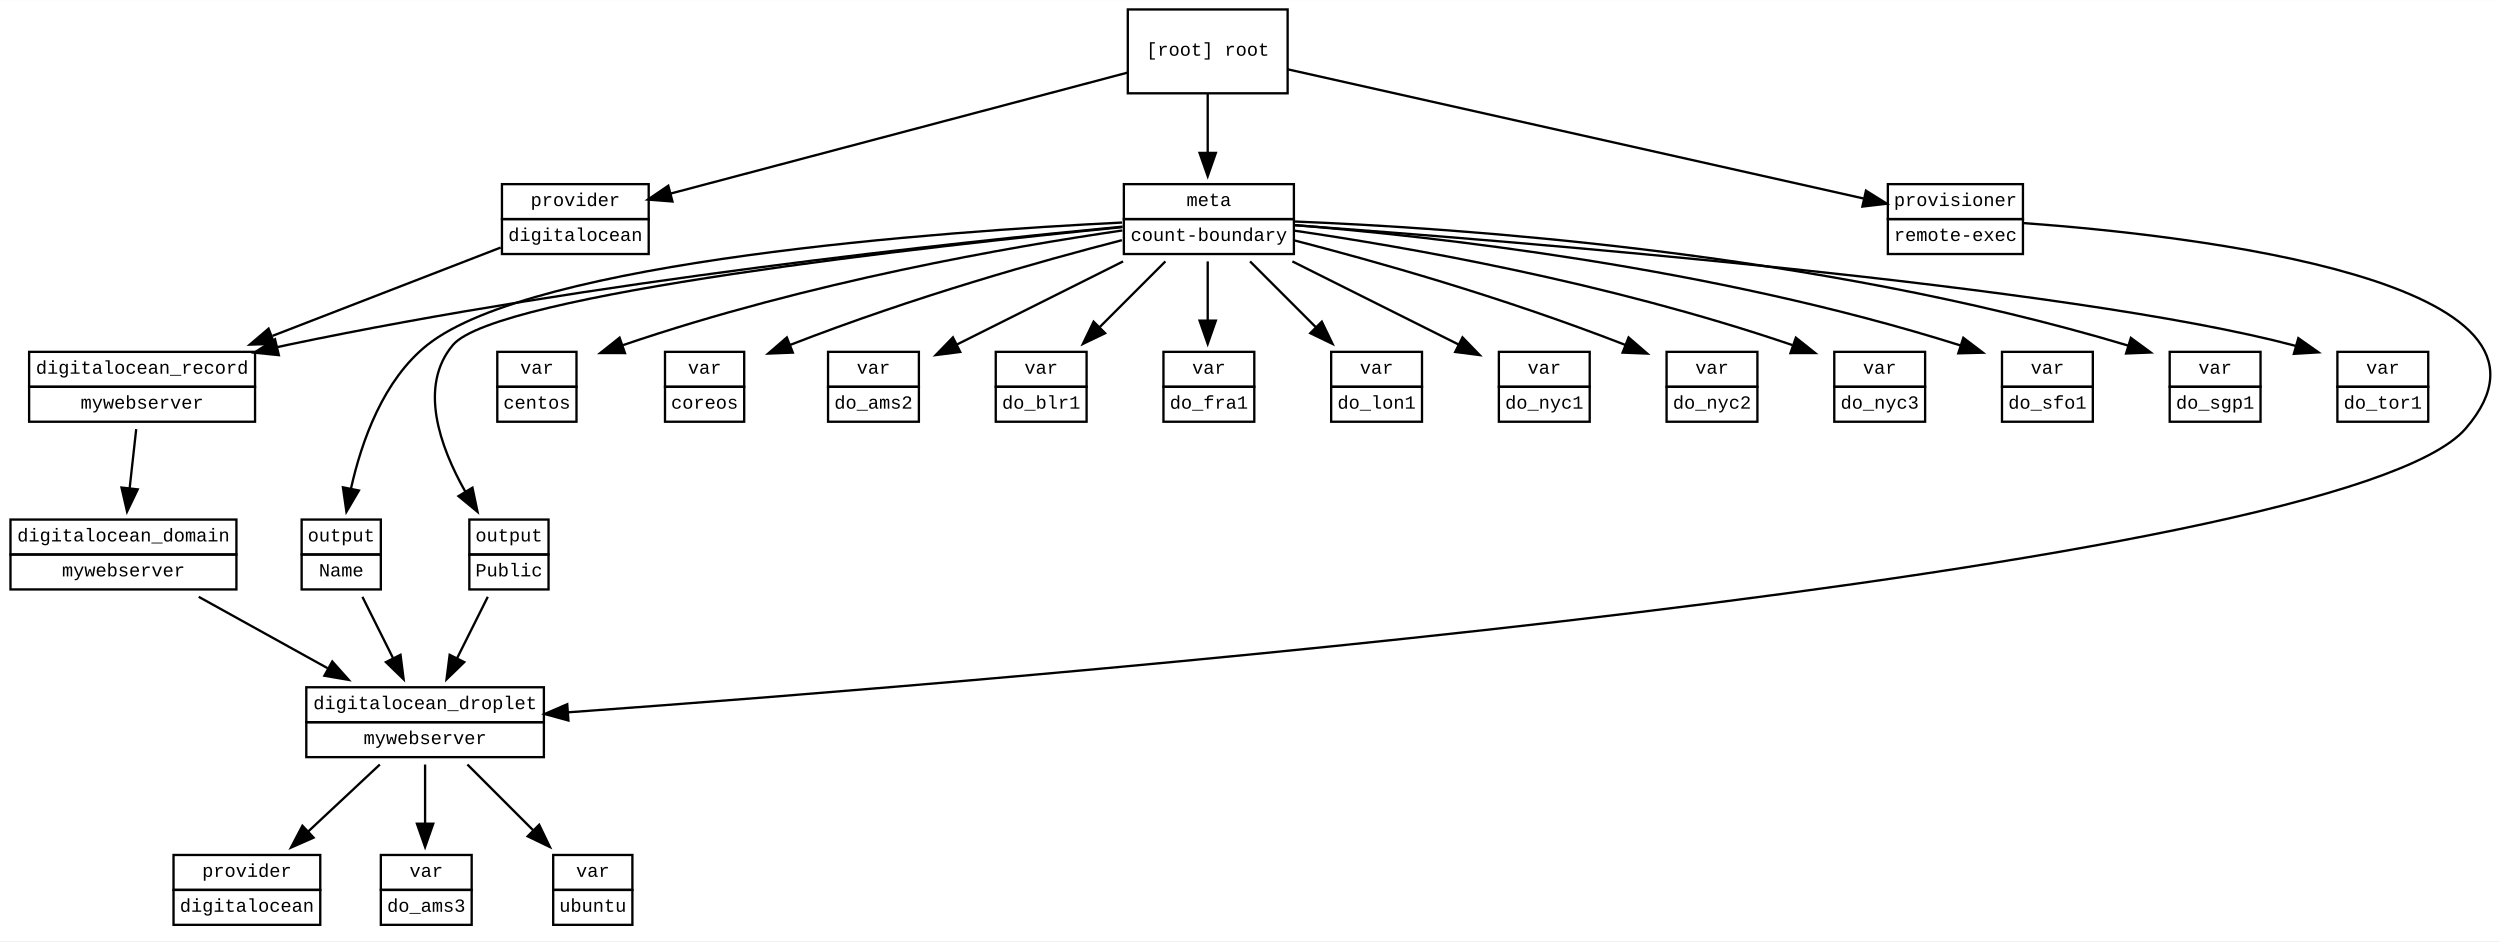
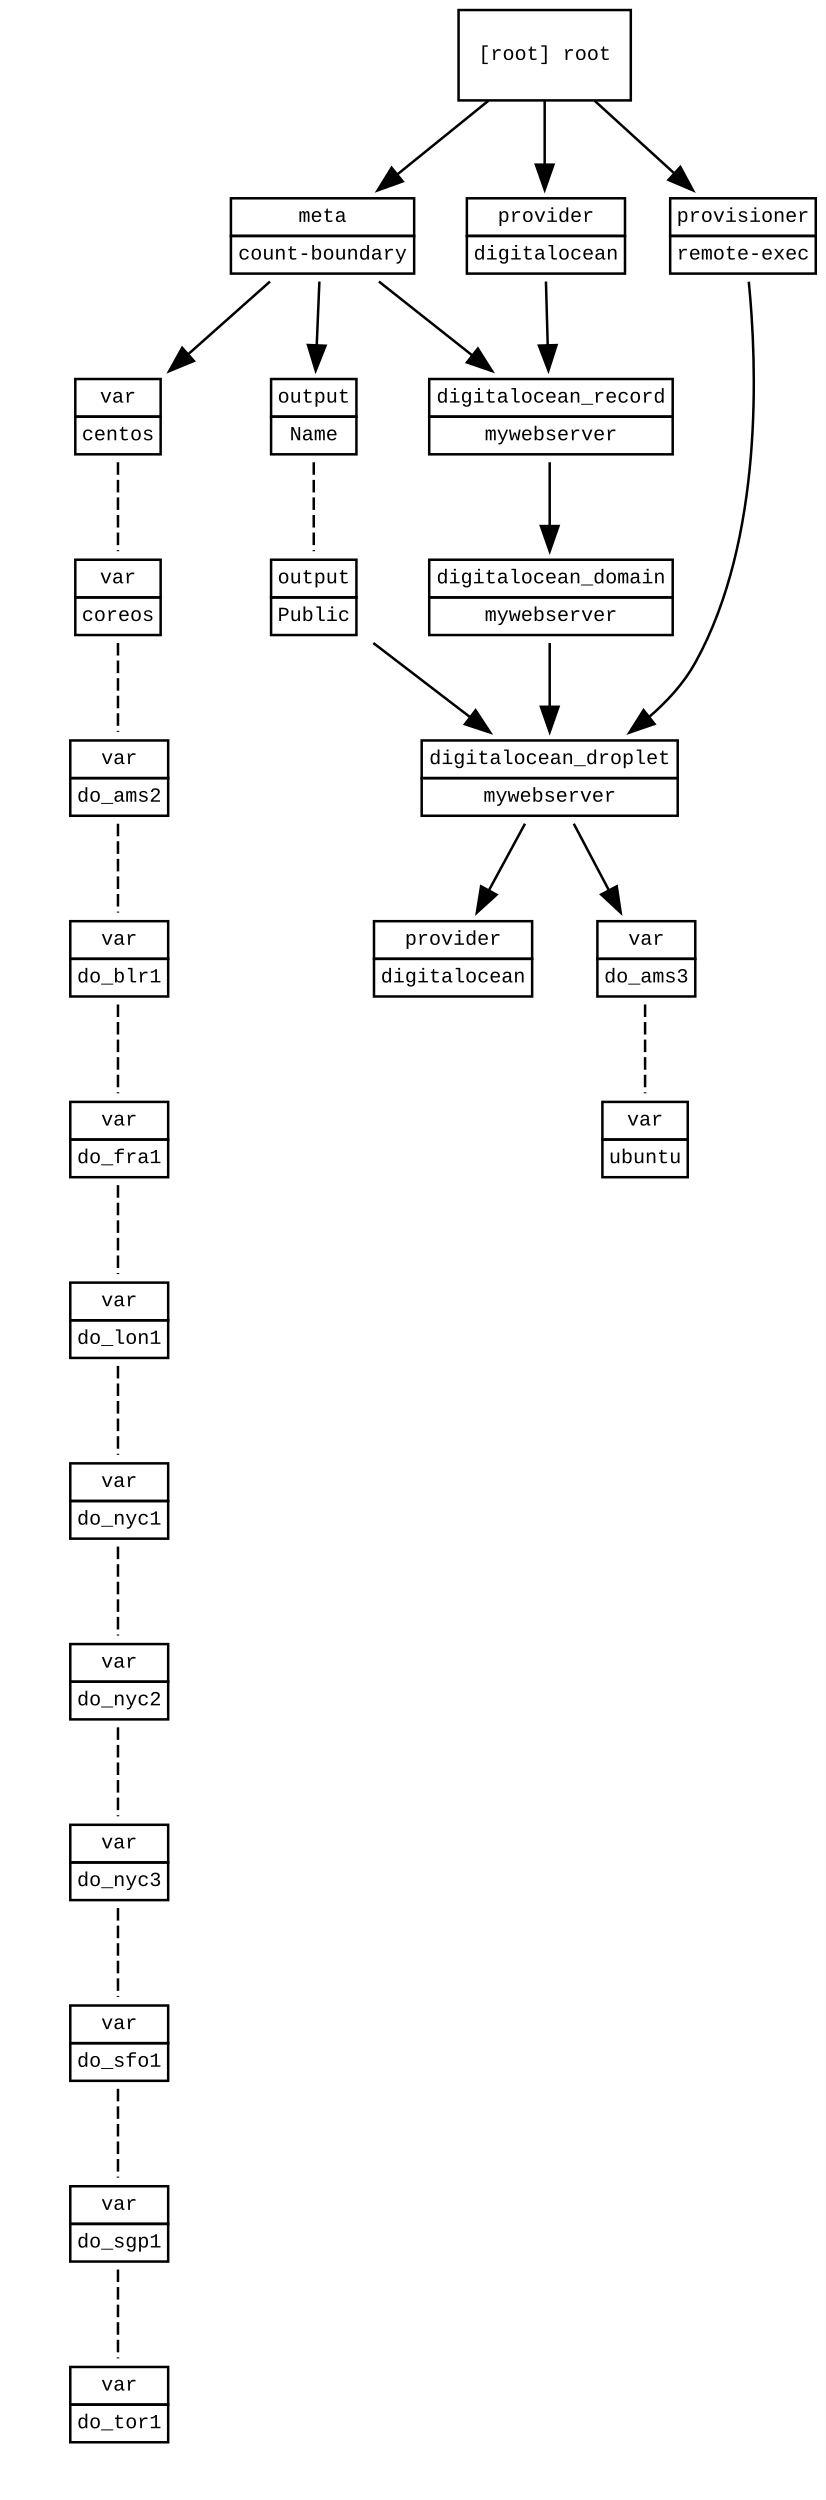
- <svg xmlns="http://www.w3.org/2000/svg" width="1073pt" height="404pt" viewBox="0.00 0.00 1073.31 404.00">
-   <g id="graph0" class="graph" transform="scale(1 1) rotate(0) translate(4 400)">
-     <polygon fill="#ffffff" stroke="transparent" points="-4,4 -4,-400 1069.311,-400 1069.311,4 -4,4" />
+ <svg xmlns="http://www.w3.org/2000/svg" width="329pt" height="996pt" viewBox="0.00 0.00 329.00 996.00">
+   <g id="graph0" class="graph" transform="scale(1 1) rotate(0) translate(4 992)">
+     <polygon fill="#ffffff" stroke="transparent" points="-4,4 -4,-992 325,-992 325,4 -4,4" />
+     <g id="clust2" class="cluster">
+ </g>
+     <g id="clust3" class="cluster">
+ </g>
+     <g id="clust4" class="cluster">
+ </g>
    <g id="node_0" class="node">
-       <polygon fill="none" stroke="#000000" points=".5,-162 .5,-177 97.5,-177 97.5,-162 .5,-162" />
-       <text text-anchor="start" x="3.393" y="-167.6" font-family="courier new" font-size="8.00" fill="#000000">digitalocean_domain</text>
-       <polygon fill="none" stroke="#000000" points=".5,-147 .5,-162 97.5,-162 97.5,-147 .5,-147" />
-       <text text-anchor="start" x="22.596" y="-152.6" font-family="courier new" font-size="8.00" fill="#000000">mywebserver</text>
+       <polygon fill="none" stroke="#000000" points="167,-754 167,-769 264,-769 264,-754 167,-754" />
+       <text text-anchor="start" x="169.893" y="-759.6" font-family="courier new" font-size="8.00" fill="#000000">digitalocean_domain</text>
+       <polygon fill="none" stroke="#000000" points="167,-739 167,-754 264,-754 264,-739 167,-739" />
+       <text text-anchor="start" x="189.096" y="-744.6" font-family="courier new" font-size="8.00" fill="#000000">mywebserver</text>
    </g>
    <g id="node_1" class="node">
-       <polygon fill="none" stroke="#000000" points="127.5,-90 127.5,-105 229.5,-105 229.5,-90 127.5,-90" />
-       <text text-anchor="start" x="130.492" y="-95.6" font-family="courier new" font-size="8.00" fill="#000000">digitalocean_droplet</text>
-       <polygon fill="none" stroke="#000000" points="127.5,-75 127.5,-90 229.5,-90 229.5,-75 127.5,-75" />
-       <text text-anchor="start" x="152.096" y="-80.6" font-family="courier new" font-size="8.00" fill="#000000">mywebserver</text>
+       <polygon fill="none" stroke="#000000" points="164,-682 164,-697 266,-697 266,-682 164,-682" />
+       <text text-anchor="start" x="166.992" y="-687.6" font-family="courier new" font-size="8.00" fill="#000000">digitalocean_droplet</text>
+       <polygon fill="none" stroke="#000000" points="164,-667 164,-682 266,-682 266,-667 164,-667" />
+       <text text-anchor="start" x="188.596" y="-672.6" font-family="courier new" font-size="8.00" fill="#000000">mywebserver</text>
    </g>
    <g id="edge_0" class="edge">
-       <path fill="none" stroke="#000000" d="M81.305,-143.831C98.086,-134.537 118.698,-123.121 136.616,-113.197" />
-       <polygon fill="#000000" stroke="#000000" points="138.654,-116.07 145.706,-108.163 135.262,-109.946 138.654,-116.07" />
+       <path fill="none" stroke="#000000" d="M215,-735.831C215,-728.131 215,-718.974 215,-710.417" />
+       <polygon fill="#000000" stroke="#000000" points="218.5,-710.413 215,-700.413 211.5,-710.413 218.5,-710.413" />
    </g>
    <g id="node_3" class="node">
-       <polygon fill="none" stroke="#000000" points="70.5,-18 70.5,-33 133.5,-33 133.5,-18 70.5,-18" />
-       <text text-anchor="start" x="82.797" y="-23.6" font-family="courier new" font-size="8.00" fill="#000000">provider</text>
-       <polygon fill="none" stroke="#000000" points="70.5,-3 70.5,-18 133.5,-18 133.5,-3 70.5,-3" />
-       <text text-anchor="start" x="73.195" y="-8.6" font-family="courier new" font-size="8.00" fill="#000000">digitalocean</text>
+       <polygon fill="none" stroke="#000000" points="145,-610 145,-625 208,-625 208,-610 145,-610" />
+       <text text-anchor="start" x="157.297" y="-615.6" font-family="courier new" font-size="8.00" fill="#000000">provider</text>
+       <polygon fill="none" stroke="#000000" points="145,-595 145,-610 208,-610 208,-595 145,-595" />
+       <text text-anchor="start" x="147.695" y="-600.6" font-family="courier new" font-size="8.00" fill="#000000">digitalocean</text>
    </g>
    <g id="edge_1" class="edge">
-       <path fill="none" stroke="#000000" d="M159.07,-71.831C149.768,-63.134 138.48,-52.578 128.371,-43.127" />
-       <polygon fill="#000000" stroke="#000000" points="130.619,-40.436 120.924,-36.163 125.838,-45.549 130.619,-40.436" />
+       <path fill="none" stroke="#000000" d="M205.159,-663.831C200.804,-655.793 195.59,-646.167 190.783,-637.292" />
+       <polygon fill="#000000" stroke="#000000" points="193.814,-635.539 185.974,-628.413 187.659,-638.873 193.814,-635.539" />
    </g>
    <g id="node_4" class="node">
-       <polygon fill="none" stroke="#000000" points="159.5,-18 159.5,-33 198.5,-33 198.5,-18 159.5,-18" />
-       <text text-anchor="start" x="171.799" y="-23.6" font-family="courier new" font-size="8.00" fill="#000000">var</text>
-       <polygon fill="none" stroke="#000000" points="159.5,-3 159.5,-18 198.5,-18 198.5,-3 159.5,-3" />
-       <text text-anchor="start" x="162.197" y="-8.6" font-family="courier new" font-size="8.00" fill="#000000">do_ams3</text>
+       <polygon fill="none" stroke="#000000" points="234,-610 234,-625 273,-625 273,-610 234,-610" />
+       <text text-anchor="start" x="246.299" y="-615.6" font-family="courier new" font-size="8.00" fill="#000000">var</text>
+       <polygon fill="none" stroke="#000000" points="234,-595 234,-610 273,-610 273,-595 234,-595" />
+       <text text-anchor="start" x="236.697" y="-600.6" font-family="courier new" font-size="8.00" fill="#000000">do_ams3</text>
    </g>
    <g id="edge_2" class="edge">
-       <path fill="none" stroke="#000000" d="M178.5,-71.831C178.5,-64.131 178.5,-54.974 178.5,-46.417" />
-       <polygon fill="#000000" stroke="#000000" points="182,-46.413 178.5,-36.413 175,-46.413 182,-46.413" />
+       <path fill="none" stroke="#000000" d="M224.589,-663.831C228.832,-655.793 233.912,-646.167 238.596,-637.292" />
+       <polygon fill="#000000" stroke="#000000" points="241.71,-638.891 243.282,-628.413 235.519,-635.624 241.71,-638.891" />
+     </g>
+     <g id="node_2" class="node">
+       <polygon fill="none" stroke="#000000" points="167,-826 167,-841 264,-841 264,-826 167,-826" />
+       <text text-anchor="start" x="169.893" y="-831.6" font-family="courier new" font-size="8.00" fill="#000000">digitalocean_record</text>
+       <polygon fill="none" stroke="#000000" points="167,-811 167,-826 264,-826 264,-811 167,-811" />
+       <text text-anchor="start" x="189.096" y="-816.6" font-family="courier new" font-size="8.00" fill="#000000">mywebserver</text>
+     </g>
+     <g id="edge_4" class="edge">
+       <path fill="none" stroke="#000000" d="M215,-807.831C215,-800.131 215,-790.974 215,-782.417" />
+       <polygon fill="#000000" stroke="#000000" points="218.5,-782.413 215,-772.413 211.5,-782.413 218.5,-782.413" />
+     </g>
+     <g id="node_6" class="node">
+       <polygon fill="none" stroke="#000000" points="88,-898 88,-913 161,-913 161,-898 88,-898" />
+       <text text-anchor="start" x="114.898" y="-903.6" font-family="courier new" font-size="8.00" fill="#000000">meta</text>
+       <polygon fill="none" stroke="#000000" points="88,-883 88,-898 161,-898 161,-883 88,-883" />
+       <text text-anchor="start" x="90.894" y="-888.6" font-family="courier new" font-size="8.00" fill="#000000">count-boundary</text>
+     </g>
+     <g id="edge_5" class="edge">
+       <path fill="none" stroke="#000000" d="M146.963,-879.831C158.172,-870.963 171.821,-860.164 183.944,-850.572" />
+       <polygon fill="#000000" stroke="#000000" points="186.374,-853.112 192.044,-844.163 182.03,-847.623 186.374,-853.112" />
+     </g>
+     <g id="node_9" class="node">
+       <polygon fill="none" stroke="#000000" points="26,-826 26,-841 60,-841 60,-826 26,-826" />
+       <text text-anchor="start" x="35.799" y="-831.6" font-family="courier new" font-size="8.00" fill="#000000">var</text>
+       <polygon fill="none" stroke="#000000" points="26,-811 26,-826 60,-826 60,-811 26,-811" />
+       <text text-anchor="start" x="28.598" y="-816.6" font-family="courier new" font-size="8.00" fill="#000000">centos</text>
+     </g>
+     <g id="edge_8" class="edge">
+       <path fill="none" stroke="#000000" d="M103.56,-879.831C93.68,-871.048 81.668,-860.371 70.955,-850.849" />
+       <polygon fill="#000000" stroke="#000000" points="73.233,-848.191 63.433,-844.163 68.582,-853.422 73.233,-848.191" />
+     </g>
+     <g id="node_7" class="node">
+       <polygon fill="none" stroke="#000000" points="104,-826 104,-841 138,-841 138,-826 104,-826" />
+       <text text-anchor="start" x="106.598" y="-831.6" font-family="courier new" font-size="8.00" fill="#000000">output</text>
+       <polygon fill="none" stroke="#000000" points="104,-811 104,-826 138,-826 138,-811 104,-811" />
+       <text text-anchor="start" x="111.398" y="-816.6" font-family="courier new" font-size="8.00" fill="#000000">Name</text>
+     </g>
+     <g id="edge_6" class="edge">
+       <path fill="none" stroke="#000000" d="M123.243,-879.831C122.922,-872.131 122.541,-862.974 122.184,-854.417" />
+       <polygon fill="#000000" stroke="#000000" points="125.681,-854.259 121.767,-844.413 118.687,-854.55 125.681,-854.259" />
+     </g>
+     <g id="node_21" class="node">
+       <polygon fill="none" stroke="#000000" points="182,-898 182,-913 245,-913 245,-898 182,-898" />
+       <text text-anchor="start" x="194.297" y="-903.6" font-family="courier new" font-size="8.00" fill="#000000">provider</text>
+       <polygon fill="none" stroke="#000000" points="182,-883 182,-898 245,-898 245,-883 182,-883" />
+       <text text-anchor="start" x="184.695" y="-888.6" font-family="courier new" font-size="8.00" fill="#000000">digitalocean</text>
+     </g>
+     <g id="edge_22" class="edge">
+       <path fill="none" stroke="#000000" d="M213.505,-879.831C213.719,-872.131 213.973,-862.974 214.211,-854.417" />
+       <polygon fill="#000000" stroke="#000000" points="217.709,-854.507 214.488,-844.413 210.712,-854.312 217.709,-854.507" />
+     </g>
+     <g id="node_22" class="node">
+       <polygon fill="none" stroke="#000000" points="263,-898 263,-913 321,-913 321,-898 263,-898" />
+       <text text-anchor="start" x="265.596" y="-903.6" font-family="courier new" font-size="8.00" fill="#000000">provisioner</text>
+       <polygon fill="none" stroke="#000000" points="263,-883 263,-898 321,-898 321,-883 263,-883" />
+       <text text-anchor="start" x="265.596" y="-888.6" font-family="courier new" font-size="8.00" fill="#000000">remote-exec</text>
+     </g>
+     <g id="edge_23" class="edge">
+       <path fill="none" stroke="#000000" d="M294.314,-879.771C297.562,-847.095 300.338,-777.361 273,-728 268.473,-719.826 261.839,-712.585 254.661,-706.406" />
+       <polygon fill="#000000" stroke="#000000" points="256.743,-703.59 246.731,-700.124 252.396,-709.077 256.743,-703.59" />
+     </g>
+     <g id="node_23" class="node">
+       <polygon fill="none" stroke="#000000" points="247.309,-988 178.691,-988 178.691,-952 247.309,-952 247.309,-988" />
+       <text text-anchor="middle" x="213" y="-968.131" font-family="courier new" font-size="8.00" fill="#000000">[root] root</text>
+     </g>
+     <g id="edge_24" class="edge">
+       <path fill="none" stroke="#000000" d="M190.542,-951.831C179.579,-942.963 166.23,-932.164 154.374,-922.572" />
+       <polygon fill="#000000" stroke="#000000" points="156.427,-919.731 146.451,-916.163 152.024,-925.173 156.427,-919.731" />
+     </g>
+     <g id="edge_25" class="edge">
+       <path fill="none" stroke="#000000" d="M213,-951.831C213,-944.131 213,-934.974 213,-926.417" />
+       <polygon fill="#000000" stroke="#000000" points="216.5,-926.413 213,-916.413 209.5,-926.413 216.5,-926.413" />
+     </g>
+     <g id="edge_26" class="edge">
+       <path fill="none" stroke="#000000" d="M232.935,-951.831C242.478,-943.134 254.06,-932.578 264.431,-923.126" />
+       <polygon fill="#000000" stroke="#000000" points="267.038,-925.486 272.071,-916.163 262.323,-920.312 267.038,-925.486" />
    </g>
    <g id="node_5" class="node">
-       <polygon fill="none" stroke="#000000" points="233.5,-18 233.5,-33 267.5,-33 267.5,-18 233.5,-18" />
-       <text text-anchor="start" x="243.299" y="-23.6" font-family="courier new" font-size="8.00" fill="#000000">var</text>
-       <polygon fill="none" stroke="#000000" points="233.5,-3 233.5,-18 267.5,-18 267.5,-3 233.5,-3" />
-       <text text-anchor="start" x="236.098" y="-8.6" font-family="courier new" font-size="8.00" fill="#000000">ubuntu</text>
-     </g>
-     <g id="edge_3" class="edge">
-       <path fill="none" stroke="#000000" d="M196.669,-71.831C205.215,-63.285 215.556,-52.944 224.88,-43.62" />
-       <polygon fill="#000000" stroke="#000000" points="227.49,-45.959 232.087,-36.413 222.541,-41.01 227.49,-45.959" />
-     </g>
-     <g id="node_2" class="node">
-       <polygon fill="none" stroke="#000000" points="8.5,-234 8.5,-249 105.5,-249 105.5,-234 8.5,-234" />
-       <text text-anchor="start" x="11.393" y="-239.6" font-family="courier new" font-size="8.00" fill="#000000">digitalocean_record</text>
-       <polygon fill="none" stroke="#000000" points="8.5,-219 8.5,-234 105.5,-234 105.5,-219 8.5,-219" />
-       <text text-anchor="start" x="30.596" y="-224.6" font-family="courier new" font-size="8.00" fill="#000000">mywebserver</text>
-     </g>
-     <g id="edge_4" class="edge">
-       <path fill="none" stroke="#000000" d="M54.481,-215.831C53.626,-208.131 52.608,-198.974 51.657,-190.417" />
-       <polygon fill="#000000" stroke="#000000" points="55.129,-189.966 50.546,-180.413 48.172,-190.739 55.129,-189.966" />
-     </g>
-     <g id="node_6" class="node">
-       <polygon fill="none" stroke="#000000" points="478.5,-306 478.5,-321 551.5,-321 551.5,-306 478.5,-306" />
-       <text text-anchor="start" x="505.398" y="-311.6" font-family="courier new" font-size="8.00" fill="#000000">meta</text>
-       <polygon fill="none" stroke="#000000" points="478.5,-291 478.5,-306 551.5,-306 551.5,-291 478.5,-291" />
-       <text text-anchor="start" x="481.394" y="-296.6" font-family="courier new" font-size="8.00" fill="#000000">count-boundary</text>
-     </g>
-     <g id="edge_5" class="edge">
-       <path fill="none" stroke="#000000" d="M477.988,-302.763C407.942,-296.167 250.06,-279.43 119.5,-252 118.039,-251.693 116.562,-251.37 115.075,-251.034" />
-       <polygon fill="#000000" stroke="#000000" points="115.709,-247.587 105.168,-248.646 114.069,-254.392 115.709,-247.587" />
-     </g>
-     <g id="node_7" class="node">
-       <polygon fill="none" stroke="#000000" points="125.5,-162 125.5,-177 159.5,-177 159.5,-162 125.5,-162" />
-       <text text-anchor="start" x="128.098" y="-167.6" font-family="courier new" font-size="8.00" fill="#000000">output</text>
-       <polygon fill="none" stroke="#000000" points="125.5,-147 125.5,-162 159.5,-162 159.5,-147 125.5,-147" />
-       <text text-anchor="start" x="132.898" y="-152.6" font-family="courier new" font-size="8.00" fill="#000000">Name</text>
-     </g>
-     <g id="edge_6" class="edge">
-       <path fill="none" stroke="#000000" d="M477.743,-304.519C400.608,-300.72 225.203,-288.23 179.5,-252 160.56,-236.986 151.234,-210.646 146.691,-190.327" />
-       <polygon fill="#000000" stroke="#000000" points="150.091,-189.479 144.726,-180.343 143.223,-190.831 150.091,-189.479" />
+       <polygon fill="none" stroke="#000000" points="236,-538 236,-553 270,-553 270,-538 236,-538" />
+       <text text-anchor="start" x="245.799" y="-543.6" font-family="courier new" font-size="8.00" fill="#000000">var</text>
+       <polygon fill="none" stroke="#000000" points="236,-523 236,-538 270,-538 270,-523 236,-523" />
+       <text text-anchor="start" x="238.598" y="-528.6" font-family="courier new" font-size="8.00" fill="#000000">ubuntu</text>
+     </g>
+     <g id="edge_28" class="edge">
+       <path fill="none" stroke="#000000" stroke-dasharray="5,2" d="M253,-591.831C253,-581 253,-567.288 253,-556.413" />
+     </g>
+     <g id="node_10" class="node">
+       <polygon fill="none" stroke="#000000" points="26,-754 26,-769 60,-769 60,-754 26,-754" />
+       <text text-anchor="start" x="35.799" y="-759.6" font-family="courier new" font-size="8.00" fill="#000000">var</text>
+       <polygon fill="none" stroke="#000000" points="26,-739 26,-754 60,-754 60,-739 26,-739" />
+       <text text-anchor="start" x="28.598" y="-744.6" font-family="courier new" font-size="8.00" fill="#000000">coreos</text>
+     </g>
+     <g id="edge_150" class="edge">
+       <path fill="none" stroke="#000000" stroke-dasharray="5,2" d="M43,-807.831C43,-797 43,-783.288 43,-772.413" />
+     </g>
+     <g id="node_11" class="node">
+       <polygon fill="none" stroke="#000000" points="24,-682 24,-697 63,-697 63,-682 24,-682" />
+       <text text-anchor="start" x="36.299" y="-687.6" font-family="courier new" font-size="8.00" fill="#000000">var</text>
+       <polygon fill="none" stroke="#000000" points="24,-667 24,-682 63,-682 63,-667 24,-667" />
+       <text text-anchor="start" x="26.697" y="-672.6" font-family="courier new" font-size="8.00" fill="#000000">do_ams2</text>
+     </g>
+     <g id="edge_151" class="edge">
+       <path fill="none" stroke="#000000" stroke-dasharray="5,2" d="M43,-735.831C43,-725 43,-711.288 43,-700.413" />
+     </g>
+     <g id="node_12" class="node">
+       <polygon fill="none" stroke="#000000" points="24,-610 24,-625 63,-625 63,-610 24,-610" />
+       <text text-anchor="start" x="36.299" y="-615.6" font-family="courier new" font-size="8.00" fill="#000000">var</text>
+       <polygon fill="none" stroke="#000000" points="24,-595 24,-610 63,-610 63,-595 24,-595" />
+       <text text-anchor="start" x="26.697" y="-600.6" font-family="courier new" font-size="8.00" fill="#000000">do_blr1</text>
+     </g>
+     <g id="edge_152" class="edge">
+       <path fill="none" stroke="#000000" stroke-dasharray="5,2" d="M43,-663.831C43,-653 43,-639.288 43,-628.413" />
+     </g>
+     <g id="node_13" class="node">
+       <polygon fill="none" stroke="#000000" points="24,-538 24,-553 63,-553 63,-538 24,-538" />
+       <text text-anchor="start" x="36.299" y="-543.6" font-family="courier new" font-size="8.00" fill="#000000">var</text>
+       <polygon fill="none" stroke="#000000" points="24,-523 24,-538 63,-538 63,-523 24,-523" />
+       <text text-anchor="start" x="26.697" y="-528.6" font-family="courier new" font-size="8.00" fill="#000000">do_fra1</text>
+     </g>
+     <g id="edge_153" class="edge">
+       <path fill="none" stroke="#000000" stroke-dasharray="5,2" d="M43,-591.831C43,-581 43,-567.288 43,-556.413" />
+     </g>
+     <g id="node_14" class="node">
+       <polygon fill="none" stroke="#000000" points="24,-466 24,-481 63,-481 63,-466 24,-466" />
+       <text text-anchor="start" x="36.299" y="-471.6" font-family="courier new" font-size="8.00" fill="#000000">var</text>
+       <polygon fill="none" stroke="#000000" points="24,-451 24,-466 63,-466 63,-451 24,-451" />
+       <text text-anchor="start" x="26.697" y="-456.6" font-family="courier new" font-size="8.00" fill="#000000">do_lon1</text>
+     </g>
+     <g id="edge_154" class="edge">
+       <path fill="none" stroke="#000000" stroke-dasharray="5,2" d="M43,-519.831C43,-509 43,-495.288 43,-484.413" />
+     </g>
+     <g id="node_15" class="node">
+       <polygon fill="none" stroke="#000000" points="24,-394 24,-409 63,-409 63,-394 24,-394" />
+       <text text-anchor="start" x="36.299" y="-399.6" font-family="courier new" font-size="8.00" fill="#000000">var</text>
+       <polygon fill="none" stroke="#000000" points="24,-379 24,-394 63,-394 63,-379 24,-379" />
+       <text text-anchor="start" x="26.697" y="-384.6" font-family="courier new" font-size="8.00" fill="#000000">do_nyc1</text>
+     </g>
+     <g id="edge_155" class="edge">
+       <path fill="none" stroke="#000000" stroke-dasharray="5,2" d="M43,-447.831C43,-437 43,-423.288 43,-412.413" />
+     </g>
+     <g id="node_16" class="node">
+       <polygon fill="none" stroke="#000000" points="24,-322 24,-337 63,-337 63,-322 24,-322" />
+       <text text-anchor="start" x="36.299" y="-327.6" font-family="courier new" font-size="8.00" fill="#000000">var</text>
+       <polygon fill="none" stroke="#000000" points="24,-307 24,-322 63,-322 63,-307 24,-307" />
+       <text text-anchor="start" x="26.697" y="-312.6" font-family="courier new" font-size="8.00" fill="#000000">do_nyc2</text>
+     </g>
+     <g id="edge_156" class="edge">
+       <path fill="none" stroke="#000000" stroke-dasharray="5,2" d="M43,-375.831C43,-365 43,-351.288 43,-340.413" />
+     </g>
+     <g id="node_17" class="node">
+       <polygon fill="none" stroke="#000000" points="24,-250 24,-265 63,-265 63,-250 24,-250" />
+       <text text-anchor="start" x="36.299" y="-255.6" font-family="courier new" font-size="8.00" fill="#000000">var</text>
+       <polygon fill="none" stroke="#000000" points="24,-235 24,-250 63,-250 63,-235 24,-235" />
+       <text text-anchor="start" x="26.697" y="-240.6" font-family="courier new" font-size="8.00" fill="#000000">do_nyc3</text>
+     </g>
+     <g id="edge_157" class="edge">
+       <path fill="none" stroke="#000000" stroke-dasharray="5,2" d="M43,-303.831C43,-293 43,-279.288 43,-268.413" />
+     </g>
+     <g id="node_18" class="node">
+       <polygon fill="none" stroke="#000000" points="24,-178 24,-193 63,-193 63,-178 24,-178" />
+       <text text-anchor="start" x="36.299" y="-183.6" font-family="courier new" font-size="8.00" fill="#000000">var</text>
+       <polygon fill="none" stroke="#000000" points="24,-163 24,-178 63,-178 63,-163 24,-163" />
+       <text text-anchor="start" x="26.697" y="-168.6" font-family="courier new" font-size="8.00" fill="#000000">do_sfo1</text>
+     </g>
+     <g id="edge_158" class="edge">
+       <path fill="none" stroke="#000000" stroke-dasharray="5,2" d="M43,-231.831C43,-221 43,-207.288 43,-196.413" />
+     </g>
+     <g id="node_19" class="node">
+       <polygon fill="none" stroke="#000000" points="24,-106 24,-121 63,-121 63,-106 24,-106" />
+       <text text-anchor="start" x="36.299" y="-111.6" font-family="courier new" font-size="8.00" fill="#000000">var</text>
+       <polygon fill="none" stroke="#000000" points="24,-91 24,-106 63,-106 63,-91 24,-91" />
+       <text text-anchor="start" x="26.697" y="-96.6" font-family="courier new" font-size="8.00" fill="#000000">do_sgp1</text>
+     </g>
+     <g id="edge_159" class="edge">
+       <path fill="none" stroke="#000000" stroke-dasharray="5,2" d="M43,-159.831C43,-149 43,-135.288 43,-124.413" />
+     </g>
+     <g id="node_20" class="node">
+       <polygon fill="none" stroke="#000000" points="24,-34 24,-49 63,-49 63,-34 24,-34" />
+       <text text-anchor="start" x="36.299" y="-39.6" font-family="courier new" font-size="8.00" fill="#000000">var</text>
+       <polygon fill="none" stroke="#000000" points="24,-19 24,-34 63,-34 63,-19 24,-19" />
+       <text text-anchor="start" x="26.697" y="-24.6" font-family="courier new" font-size="8.00" fill="#000000">do_tor1</text>
+     </g>
+     <g id="edge_160" class="edge">
+       <path fill="none" stroke="#000000" stroke-dasharray="5,2" d="M43,-87.831C43,-77 43,-63.288 43,-52.413" />
    </g>
    <g id="node_8" class="node">
-       <polygon fill="none" stroke="#000000" points="197.5,-162 197.5,-177 231.5,-177 231.5,-162 197.5,-162" />
-       <text text-anchor="start" x="200.098" y="-167.6" font-family="courier new" font-size="8.00" fill="#000000">output</text>
-       <polygon fill="none" stroke="#000000" points="197.5,-147 197.5,-162 231.5,-162 231.5,-147 197.5,-147" />
-       <text text-anchor="start" x="200.098" y="-152.6" font-family="courier new" font-size="8.00" fill="#000000">Public</text>
-     </g>
-     <g id="edge_7" class="edge">
-       <path fill="none" stroke="#000000" d="M477.721,-302.532C396.786,-294.529 208.953,-273.783 190.5,-252 175.611,-234.424 184.721,-208.544 195.733,-189.042" />
-       <polygon fill="#000000" stroke="#000000" points="198.833,-190.681 201.02,-180.314 192.845,-187.054 198.833,-190.681" />
-     </g>
-     <g id="node_9" class="node">
-       <polygon fill="none" stroke="#000000" points="209.5,-234 209.5,-249 243.5,-249 243.5,-234 209.5,-234" />
-       <text text-anchor="start" x="219.299" y="-239.6" font-family="courier new" font-size="8.00" fill="#000000">var</text>
-       <polygon fill="none" stroke="#000000" points="209.5,-219 209.5,-234 243.5,-234 243.5,-219 209.5,-219" />
-       <text text-anchor="start" x="212.098" y="-224.6" font-family="courier new" font-size="8.00" fill="#000000">centos</text>
-     </g>
-     <g id="edge_8" class="edge">
-       <path fill="none" stroke="#000000" d="M477.823,-301.112C429.997,-294.1 343.874,-279.284 263.479,-251.896" />
-       <polygon fill="#000000" stroke="#000000" points="264.301,-248.476 253.706,-248.494 261.999,-255.087 264.301,-248.476" />
-     </g>
-     <g id="node_10" class="node">
-       <polygon fill="none" stroke="#000000" points="281.5,-234 281.5,-249 315.5,-249 315.5,-234 281.5,-234" />
-       <text text-anchor="start" x="291.299" y="-239.6" font-family="courier new" font-size="8.00" fill="#000000">var</text>
-       <polygon fill="none" stroke="#000000" points="281.5,-219 281.5,-234 315.5,-234 315.5,-219 281.5,-219" />
-       <text text-anchor="start" x="284.098" y="-224.6" font-family="courier new" font-size="8.00" fill="#000000">coreos</text>
-     </g>
-     <g id="edge_9" class="edge">
-       <path fill="none" stroke="#000000" d="M477.673,-296.943C442.857,-287.945 389.151,-272.94 335.164,-251.957" />
-       <polygon fill="#000000" stroke="#000000" points="336.382,-248.675 325.795,-248.256 333.809,-255.185 336.382,-248.675" />
-     </g>
-     <g id="node_11" class="node">
-       <polygon fill="none" stroke="#000000" points="351.5,-234 351.5,-249 390.5,-249 390.5,-234 351.5,-234" />
-       <text text-anchor="start" x="363.799" y="-239.6" font-family="courier new" font-size="8.00" fill="#000000">var</text>
-       <polygon fill="none" stroke="#000000" points="351.5,-219 351.5,-234 390.5,-234 390.5,-219 351.5,-219" />
-       <text text-anchor="start" x="354.197" y="-224.6" font-family="courier new" font-size="8.00" fill="#000000">do_ams2</text>
-     </g>
-     <g id="edge_10" class="edge">
-       <path fill="none" stroke="#000000" d="M478.163,-287.831C456.292,-276.896 428.547,-263.024 406.701,-252.1" />
-       <polygon fill="#000000" stroke="#000000" points="408.243,-248.958 397.733,-247.617 405.112,-255.219 408.243,-248.958" />
-     </g>
-     <g id="node_12" class="node">
-       <polygon fill="none" stroke="#000000" points="423.5,-234 423.5,-249 462.5,-249 462.5,-234 423.5,-234" />
-       <text text-anchor="start" x="435.799" y="-239.6" font-family="courier new" font-size="8.00" fill="#000000">var</text>
-       <polygon fill="none" stroke="#000000" points="423.5,-219 423.5,-234 462.5,-234 462.5,-219 423.5,-219" />
-       <text text-anchor="start" x="426.197" y="-224.6" font-family="courier new" font-size="8.00" fill="#000000">do_blr1</text>
-     </g>
-     <g id="edge_11" class="edge">
-       <path fill="none" stroke="#000000" d="M496.331,-287.831C487.785,-279.285 477.444,-268.944 468.12,-259.62" />
-       <polygon fill="#000000" stroke="#000000" points="470.459,-257.01 460.913,-252.413 465.51,-261.959 470.459,-257.01" />
-     </g>
-     <g id="node_13" class="node">
-       <polygon fill="none" stroke="#000000" points="495.5,-234 495.5,-249 534.5,-249 534.5,-234 495.5,-234" />
-       <text text-anchor="start" x="507.799" y="-239.6" font-family="courier new" font-size="8.00" fill="#000000">var</text>
-       <polygon fill="none" stroke="#000000" points="495.5,-219 495.5,-234 534.5,-234 534.5,-219 495.5,-219" />
-       <text text-anchor="start" x="498.197" y="-224.6" font-family="courier new" font-size="8.00" fill="#000000">do_fra1</text>
-     </g>
-     <g id="edge_12" class="edge">
-       <path fill="none" stroke="#000000" d="M514.5,-287.831C514.5,-280.131 514.5,-270.974 514.5,-262.417" />
-       <polygon fill="#000000" stroke="#000000" points="518,-262.413 514.5,-252.413 511,-262.413 518,-262.413" />
-     </g>
-     <g id="node_14" class="node">
-       <polygon fill="none" stroke="#000000" points="567.5,-234 567.5,-249 606.5,-249 606.5,-234 567.5,-234" />
-       <text text-anchor="start" x="579.799" y="-239.6" font-family="courier new" font-size="8.00" fill="#000000">var</text>
-       <polygon fill="none" stroke="#000000" points="567.5,-219 567.5,-234 606.5,-234 606.5,-219 567.5,-219" />
-       <text text-anchor="start" x="570.197" y="-224.6" font-family="courier new" font-size="8.00" fill="#000000">do_lon1</text>
-     </g>
-     <g id="edge_13" class="edge">
-       <path fill="none" stroke="#000000" d="M532.669,-287.831C541.215,-279.285 551.556,-268.944 560.88,-259.62" />
-       <polygon fill="#000000" stroke="#000000" points="563.49,-261.959 568.087,-252.413 558.541,-257.01 563.49,-261.959" />
-     </g>
-     <g id="node_15" class="node">
-       <polygon fill="none" stroke="#000000" points="639.5,-234 639.5,-249 678.5,-249 678.5,-234 639.5,-234" />
-       <text text-anchor="start" x="651.799" y="-239.6" font-family="courier new" font-size="8.00" fill="#000000">var</text>
-       <polygon fill="none" stroke="#000000" points="639.5,-219 639.5,-234 678.5,-234 678.5,-219 639.5,-219" />
-       <text text-anchor="start" x="642.197" y="-224.6" font-family="courier new" font-size="8.00" fill="#000000">do_nyc1</text>
-     </g>
-     <g id="edge_14" class="edge">
-       <path fill="none" stroke="#000000" d="M550.837,-287.831C572.708,-276.896 600.453,-263.024 622.299,-252.1" />
-       <polygon fill="#000000" stroke="#000000" points="623.888,-255.219 631.267,-247.617 620.757,-248.958 623.888,-255.219" />
-     </g>
-     <g id="node_16" class="node">
-       <polygon fill="none" stroke="#000000" points="711.5,-234 711.5,-249 750.5,-249 750.5,-234 711.5,-234" />
-       <text text-anchor="start" x="723.799" y="-239.6" font-family="courier new" font-size="8.00" fill="#000000">var</text>
-       <polygon fill="none" stroke="#000000" points="711.5,-219 711.5,-234 750.5,-234 750.5,-219 711.5,-219" />
-       <text text-anchor="start" x="714.197" y="-224.6" font-family="courier new" font-size="8.00" fill="#000000">do_nyc2</text>
-     </g>
-     <g id="edge_15" class="edge">
-       <path fill="none" stroke="#000000" d="M551.327,-296.943C586.143,-287.945 639.85,-272.94 693.836,-251.957" />
-       <polygon fill="#000000" stroke="#000000" points="695.191,-255.185 703.205,-248.256 692.618,-248.675 695.191,-255.185" />
-     </g>
-     <g id="node_17" class="node">
-       <polygon fill="none" stroke="#000000" points="783.5,-234 783.5,-249 822.5,-249 822.5,-234 783.5,-234" />
-       <text text-anchor="start" x="795.799" y="-239.6" font-family="courier new" font-size="8.00" fill="#000000">var</text>
-       <polygon fill="none" stroke="#000000" points="783.5,-219 783.5,-234 822.5,-234 822.5,-219 783.5,-219" />
-       <text text-anchor="start" x="786.197" y="-224.6" font-family="courier new" font-size="8.00" fill="#000000">do_nyc3</text>
-     </g>
-     <g id="edge_16" class="edge">
-       <path fill="none" stroke="#000000" d="M551.177,-301.112C599.003,-294.1 685.126,-279.284 765.521,-251.896" />
-       <polygon fill="#000000" stroke="#000000" points="767.001,-255.087 775.294,-248.494 764.699,-248.476 767.001,-255.087" />
-     </g>
-     <g id="node_18" class="node">
-       <polygon fill="none" stroke="#000000" points="855.5,-234 855.5,-249 894.5,-249 894.5,-234 855.5,-234" />
-       <text text-anchor="start" x="867.799" y="-239.6" font-family="courier new" font-size="8.00" fill="#000000">var</text>
-       <polygon fill="none" stroke="#000000" points="855.5,-219 855.5,-234 894.5,-234 894.5,-219 855.5,-219" />
-       <text text-anchor="start" x="858.197" y="-224.6" font-family="courier new" font-size="8.00" fill="#000000">do_sfo1</text>
-     </g>
-     <g id="edge_17" class="edge">
-       <path fill="none" stroke="#000000" d="M551.301,-303.453C610.513,-298.591 730.343,-285.593 837.66,-251.753" />
-       <polygon fill="#000000" stroke="#000000" points="838.897,-255.031 847.34,-248.631 836.749,-248.369 838.897,-255.031" />
-     </g>
-     <g id="node_19" class="node">
-       <polygon fill="none" stroke="#000000" points="927.5,-234 927.5,-249 966.5,-249 966.5,-234 927.5,-234" />
-       <text text-anchor="start" x="939.799" y="-239.6" font-family="courier new" font-size="8.00" fill="#000000">var</text>
-       <polygon fill="none" stroke="#000000" points="927.5,-219 927.5,-234 966.5,-234 966.5,-219 927.5,-219" />
-       <text text-anchor="start" x="930.197" y="-224.6" font-family="courier new" font-size="8.00" fill="#000000">do_sgp1</text>
-     </g>
-     <g id="edge_18" class="edge">
-       <path fill="none" stroke="#000000" d="M551.121,-304.99C620.371,-302.238 774.916,-292.066 909.7,-251.681" />
-       <polygon fill="#000000" stroke="#000000" points="910.831,-254.995 919.369,-248.721 908.782,-248.302 910.831,-254.995" />
-     </g>
-     <g id="node_20" class="node">
-       <polygon fill="none" stroke="#000000" points="999.5,-234 999.5,-249 1038.5,-249 1038.5,-234 999.5,-234" />
-       <text text-anchor="start" x="1011.799" y="-239.6" font-family="courier new" font-size="8.00" fill="#000000">var</text>
-       <polygon fill="none" stroke="#000000" points="999.5,-219 999.5,-234 1038.5,-234 1038.5,-219 999.5,-219" />
-       <text text-anchor="start" x="1002.197" y="-224.6" font-family="courier new" font-size="8.00" fill="#000000">do_tor1</text>
-     </g>
-     <g id="edge_19" class="edge">
-       <path fill="none" stroke="#000000" d="M551.148,-303.426C643.421,-296.69 884.324,-277.464 981.611,-251.559" />
-       <polygon fill="#000000" stroke="#000000" points="982.724,-254.881 991.388,-248.783 980.812,-248.147 982.724,-254.881" />
-     </g>
-     <g id="edge_20" class="edge">
-       <path fill="none" stroke="#000000" d="M151.584,-143.831C155.561,-135.877 160.315,-126.369 164.714,-117.572" />
-       <polygon fill="#000000" stroke="#000000" points="167.952,-118.923 169.293,-108.413 161.691,-115.792 167.952,-118.923" />
+       <polygon fill="none" stroke="#000000" points="104,-754 104,-769 138,-769 138,-754 104,-754" />
+       <text text-anchor="start" x="106.598" y="-759.6" font-family="courier new" font-size="8.00" fill="#000000">output</text>
+       <polygon fill="none" stroke="#000000" points="104,-739 104,-754 138,-754 138,-739 104,-739" />
+       <text text-anchor="start" x="106.598" y="-744.6" font-family="courier new" font-size="8.00" fill="#000000">Public</text>
+     </g>
+     <g id="edge_162" class="edge">
+       <path fill="none" stroke="#000000" stroke-dasharray="5,2" d="M121,-807.831C121,-797 121,-783.288 121,-772.413" />
    </g>
    <g id="edge_21" class="edge">
-       <path fill="none" stroke="#000000" d="M205.416,-143.831C201.439,-135.877 196.685,-126.369 192.286,-117.572" />
-       <polygon fill="#000000" stroke="#000000" points="195.309,-115.792 187.707,-108.413 189.048,-118.923 195.309,-115.792" />
-     </g>
-     <g id="node_21" class="node">
-       <polygon fill="none" stroke="#000000" points="211.5,-306 211.5,-321 274.5,-321 274.5,-306 211.5,-306" />
-       <text text-anchor="start" x="223.797" y="-311.6" font-family="courier new" font-size="8.00" fill="#000000">provider</text>
-       <polygon fill="none" stroke="#000000" points="211.5,-291 211.5,-306 274.5,-306 274.5,-291 211.5,-291" />
-       <text text-anchor="start" x="214.195" y="-296.6" font-family="courier new" font-size="8.00" fill="#000000">digitalocean</text>
-     </g>
-     <g id="edge_22" class="edge">
-       <path fill="none" stroke="#000000" d="M210.948,-293.786C184.178,-283.424 145.113,-268.302 112.971,-255.86" />
-       <polygon fill="#000000" stroke="#000000" points="113.828,-252.438 103.239,-252.092 111.301,-258.966 113.828,-252.438" />
-     </g>
-     <g id="node_22" class="node">
-       <polygon fill="none" stroke="#000000" points="806.5,-306 806.5,-321 864.5,-321 864.5,-306 806.5,-306" />
-       <text text-anchor="start" x="809.096" y="-311.6" font-family="courier new" font-size="8.00" fill="#000000">provisioner</text>
-       <polygon fill="none" stroke="#000000" points="806.5,-291 806.5,-306 864.5,-306 864.5,-291 806.5,-291" />
-       <text text-anchor="start" x="809.096" y="-296.6" font-family="courier new" font-size="8.00" fill="#000000">remote-exec</text>
-     </g>
-     <g id="edge_23" class="edge">
-       <path fill="none" stroke="#000000" d="M864.682,-304.29C936.053,-299.088 1109.682,-279.687 1054.5,-216 1000.933,-154.177 430.299,-108.019 239.923,-94.245" />
-       <polygon fill="#000000" stroke="#000000" points="240.032,-90.744 229.807,-93.518 239.53,-97.726 240.032,-90.744" />
-     </g>
-     <g id="node_23" class="node">
-       <polygon fill="none" stroke="#000000" points="548.809,-396 480.191,-396 480.191,-360 548.809,-360 548.809,-396" />
-       <text text-anchor="middle" x="514.5" y="-376.131" font-family="courier new" font-size="8.00" fill="#000000">[root] root</text>
-     </g>
-     <g id="edge_24" class="edge">
-       <path fill="none" stroke="#000000" d="M514.5,-359.831C514.5,-352.131 514.5,-342.974 514.5,-334.417" />
-       <polygon fill="#000000" stroke="#000000" points="518,-334.413 514.5,-324.413 511,-334.413 518,-334.413" />
-     </g>
-     <g id="edge_25" class="edge">
-       <path fill="none" stroke="#000000" d="M480.051,-368.881C430.093,-355.657 337.659,-331.189 284.01,-316.988" />
-       <polygon fill="#000000" stroke="#000000" points="284.705,-313.551 274.142,-314.376 282.914,-320.318 284.705,-313.551" />
-     </g>
-     <g id="edge_26" class="edge">
-       <path fill="none" stroke="#000000" d="M548.853,-370.295C608.91,-356.824 732.627,-329.074 796.076,-314.843" />
-       <polygon fill="#000000" stroke="#000000" points="797.1,-318.2 806.091,-312.596 795.567,-311.37 797.1,-318.2" />
+       <path fill="none" stroke="#000000" d="M144.72,-735.831C156.409,-726.878 170.669,-715.956 183.281,-706.295" />
+       <polygon fill="#000000" stroke="#000000" points="185.477,-709.022 191.287,-700.163 181.22,-703.465 185.477,-709.022" />
    </g>
  </g>
</svg>
